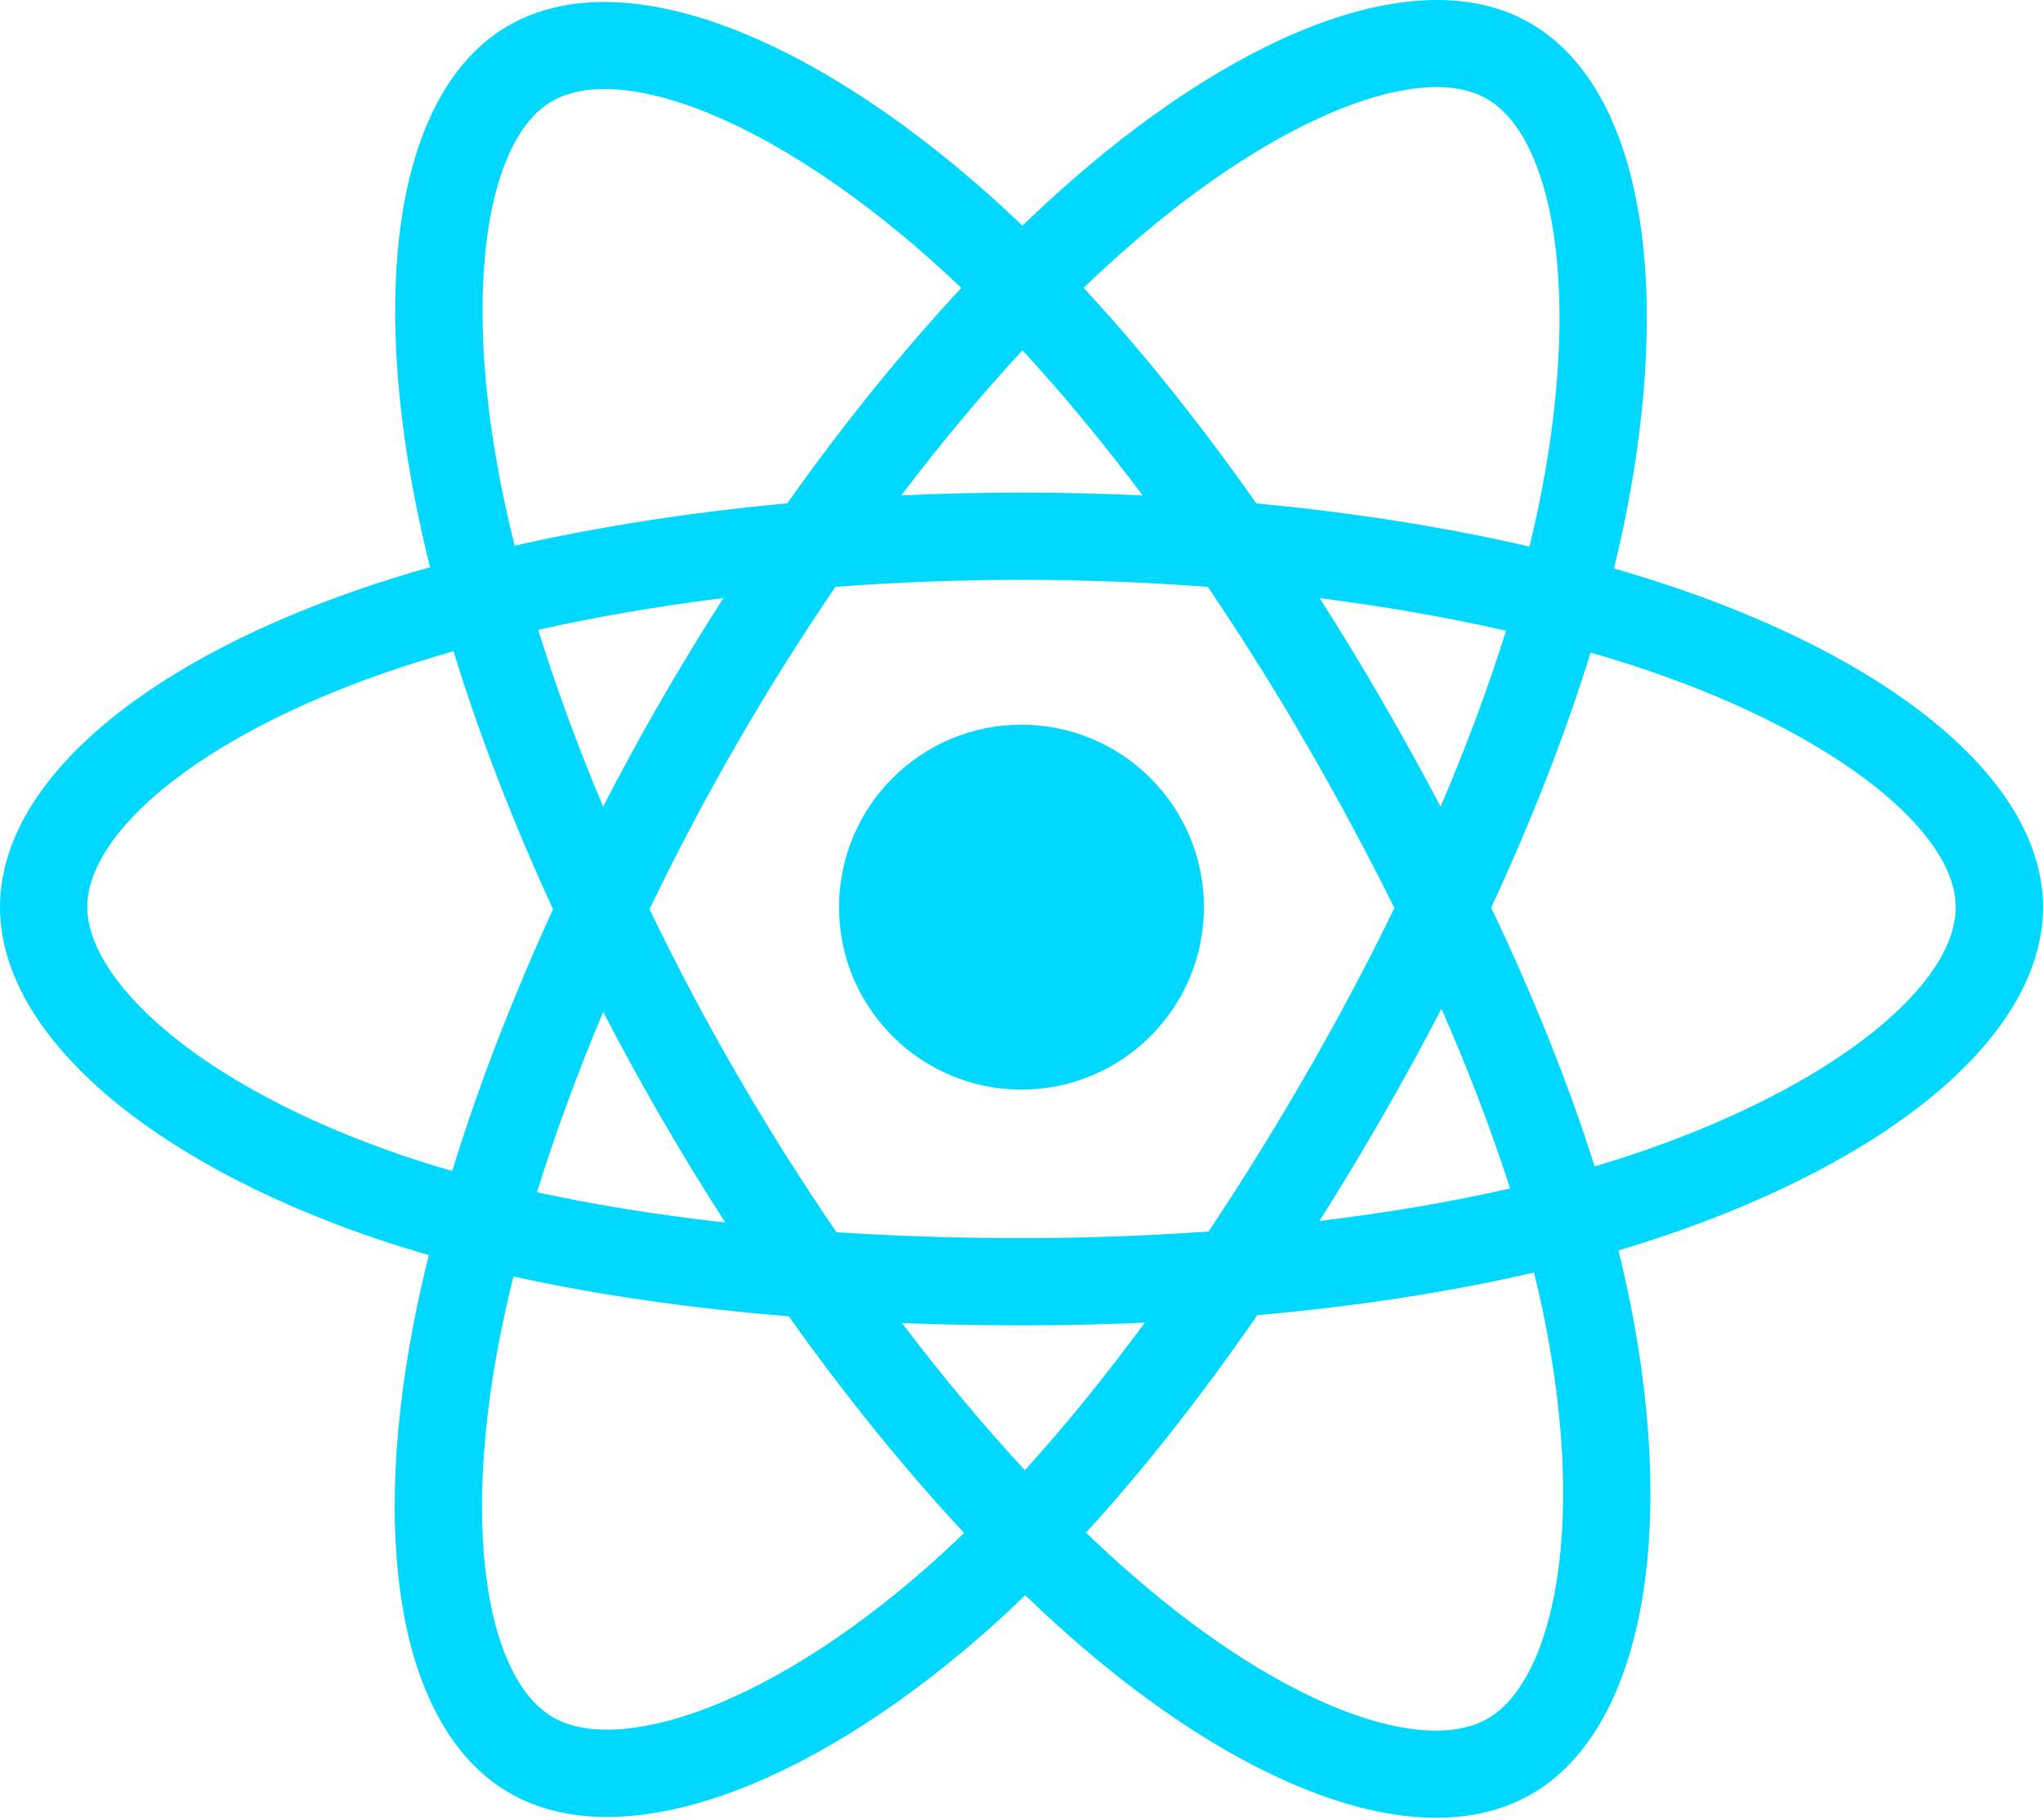
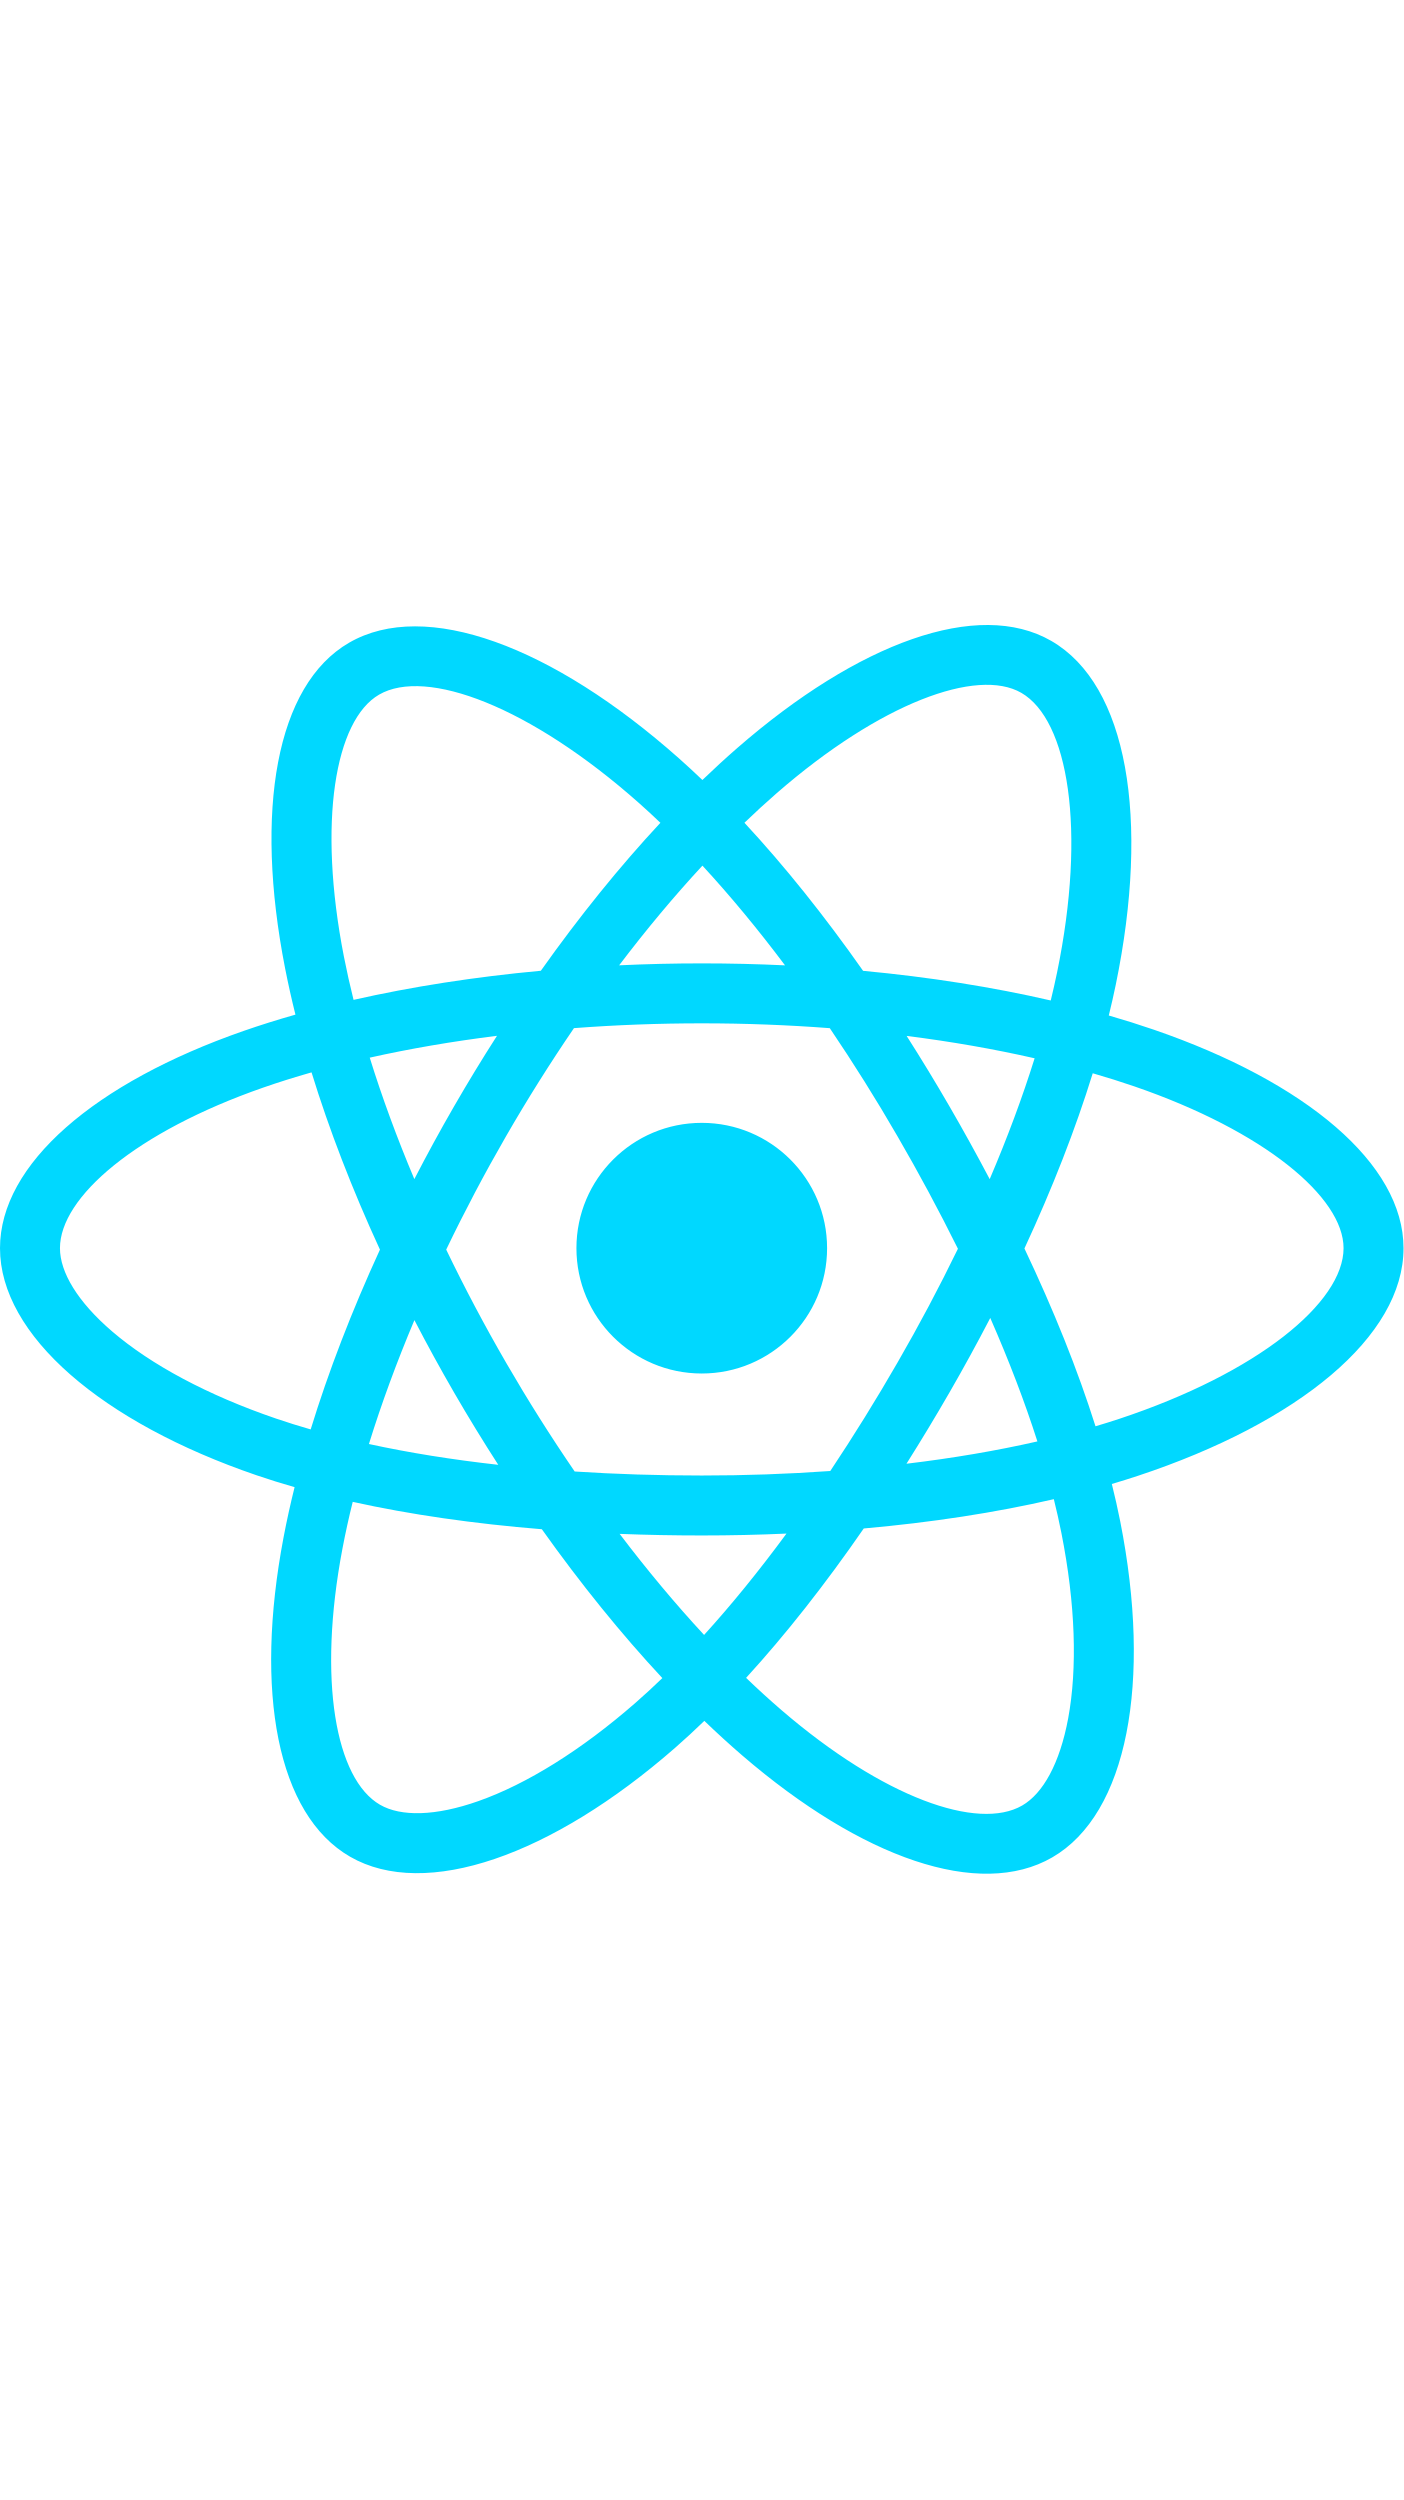
- <svg xmlns="http://www.w3.org/2000/svg" aria-hidden="true" role="img" class="iconify iconify--logos" width="35.93" height="32" preserveAspectRatio="xMidYMid meet" viewBox="0 0 256 228">
+ <svg xmlns="http://www.w3.org/2000/svg" aria-hidden="true" role="img" class="iconify iconify--logos" width="35.93" height="64" preserveAspectRatio="xMidYMid meet" viewBox="0 0 256 228">
  <path fill="#00D8FF" d="M210.483 73.824a171.49 171.49 0 0 0-8.24-2.597c.465-1.9.893-3.777 1.273-5.621c6.238-30.281 2.16-54.676-11.769-62.708c-13.355-7.7-35.196.329-57.254 19.526a171.23 171.23 0 0 0-6.375 5.848a155.866 155.866 0 0 0-4.241-3.917C100.759 3.829 77.587-4.822 63.673 3.233C50.33 10.957 46.379 33.89 51.995 62.588a170.974 170.974 0 0 0 1.892 8.48c-3.28.932-6.445 1.924-9.474 2.98C17.309 83.498 0 98.307 0 113.668c0 15.865 18.582 31.778 46.812 41.427a145.52 145.52 0 0 0 6.921 2.165a167.467 167.467 0 0 0-2.01 9.138c-5.354 28.2-1.173 50.591 12.134 58.266c13.744 7.926 36.812-.22 59.273-19.855a145.567 145.567 0 0 0 5.342-4.923a168.064 168.064 0 0 0 6.92 6.314c21.758 18.722 43.246 26.282 56.54 18.586c13.731-7.949 18.194-32.003 12.4-61.268a145.016 145.016 0 0 0-1.535-6.842c1.62-.48 3.21-.974 4.76-1.488c29.348-9.723 48.443-25.443 48.443-41.52c0-15.417-17.868-30.326-45.517-39.844Zm-6.365 70.984c-1.4.463-2.836.91-4.3 1.345c-3.24-10.257-7.612-21.163-12.963-32.432c5.106-11 9.31-21.767 12.459-31.957c2.619.758 5.16 1.557 7.61 2.4c23.69 8.156 38.14 20.213 38.14 29.504c0 9.896-15.606 22.743-40.946 31.14Zm-10.514 20.834c2.562 12.94 2.927 24.64 1.23 33.787c-1.524 8.219-4.59 13.698-8.382 15.893c-8.067 4.67-25.32-1.4-43.927-17.412a156.726 156.726 0 0 1-6.437-5.87c7.214-7.889 14.423-17.06 21.459-27.246c12.376-1.098 24.068-2.894 34.671-5.345a134.17 134.17 0 0 1 1.386 6.193ZM87.276 214.515c-7.882 2.783-14.16 2.863-17.955.675c-8.075-4.657-11.432-22.636-6.853-46.752a156.923 156.923 0 0 1 1.869-8.499c10.486 2.32 22.093 3.988 34.498 4.994c7.084 9.967 14.501 19.128 21.976 27.15a134.668 134.668 0 0 1-4.877 4.492c-9.933 8.682-19.886 14.842-28.658 17.94ZM50.35 144.747c-12.483-4.267-22.792-9.812-29.858-15.863c-6.35-5.437-9.555-10.836-9.555-15.216c0-9.322 13.897-21.212 37.076-29.293c2.813-.98 5.757-1.905 8.812-2.773c3.204 10.42 7.406 21.315 12.477 32.332c-5.137 11.18-9.399 22.249-12.634 32.792a134.718 134.718 0 0 1-6.318-1.979Zm12.378-84.26c-4.811-24.587-1.616-43.134 6.425-47.789c8.564-4.958 27.502 2.111 47.463 19.835a144.318 144.318 0 0 1 3.841 3.545c-7.438 7.987-14.787 17.08-21.808 26.988c-12.04 1.116-23.565 2.908-34.161 5.309a160.342 160.342 0 0 1-1.76-7.887Zm110.427 27.268a347.8 347.8 0 0 0-7.785-12.803c8.168 1.033 15.994 2.404 23.343 4.08c-2.206 7.072-4.956 14.465-8.193 22.045a381.151 381.151 0 0 0-7.365-13.322Zm-45.032-43.861c5.044 5.465 10.096 11.566 15.065 18.186a322.04 322.04 0 0 0-30.257-.006c4.974-6.559 10.069-12.652 15.192-18.18ZM82.802 87.83a323.167 323.167 0 0 0-7.227 13.238c-3.184-7.553-5.909-14.98-8.134-22.152c7.304-1.634 15.093-2.97 23.209-3.984a321.524 321.524 0 0 0-7.848 12.897Zm8.081 65.352c-8.385-.936-16.291-2.203-23.593-3.793c2.26-7.3 5.045-14.885 8.298-22.6a321.187 321.187 0 0 0 7.257 13.246c2.594 4.48 5.28 8.868 8.038 13.147Zm37.542 31.03c-5.184-5.592-10.354-11.779-15.403-18.433c4.902.192 9.899.29 14.978.29c5.218 0 10.376-.117 15.453-.343c-4.985 6.774-10.018 12.97-15.028 18.486Zm52.198-57.817c3.422 7.8 6.306 15.345 8.596 22.52c-7.422 1.694-15.436 3.058-23.88 4.071a382.417 382.417 0 0 0 7.859-13.026a347.403 347.403 0 0 0 7.425-13.565Zm-16.898 8.101a358.557 358.557 0 0 1-12.281 19.815a329.4 329.4 0 0 1-23.444.823c-7.967 0-15.716-.248-23.178-.732a310.202 310.202 0 0 1-12.513-19.846h.001a307.41 307.41 0 0 1-10.923-20.627a310.278 310.278 0 0 1 10.89-20.637l-.001.001a307.318 307.318 0 0 1 12.413-19.761c7.613-.576 15.42-.876 23.31-.876H128c7.926 0 15.743.303 23.354.883a329.357 329.357 0 0 1 12.335 19.695a358.489 358.489 0 0 1 11.036 20.54a329.472 329.472 0 0 1-11 20.722Zm22.56-122.124c8.572 4.944 11.906 24.881 6.52 51.026c-.344 1.668-.73 3.367-1.15 5.09c-10.622-2.452-22.155-4.275-34.23-5.408c-7.034-10.017-14.323-19.124-21.64-27.008a160.789 160.789 0 0 1 5.888-5.4c18.9-16.447 36.564-22.941 44.612-18.3ZM128 90.808c12.625 0 22.86 10.235 22.86 22.86s-10.235 22.86-22.86 22.86s-22.86-10.235-22.86-22.86s10.235-22.86 22.86-22.86Z" />
</svg>
